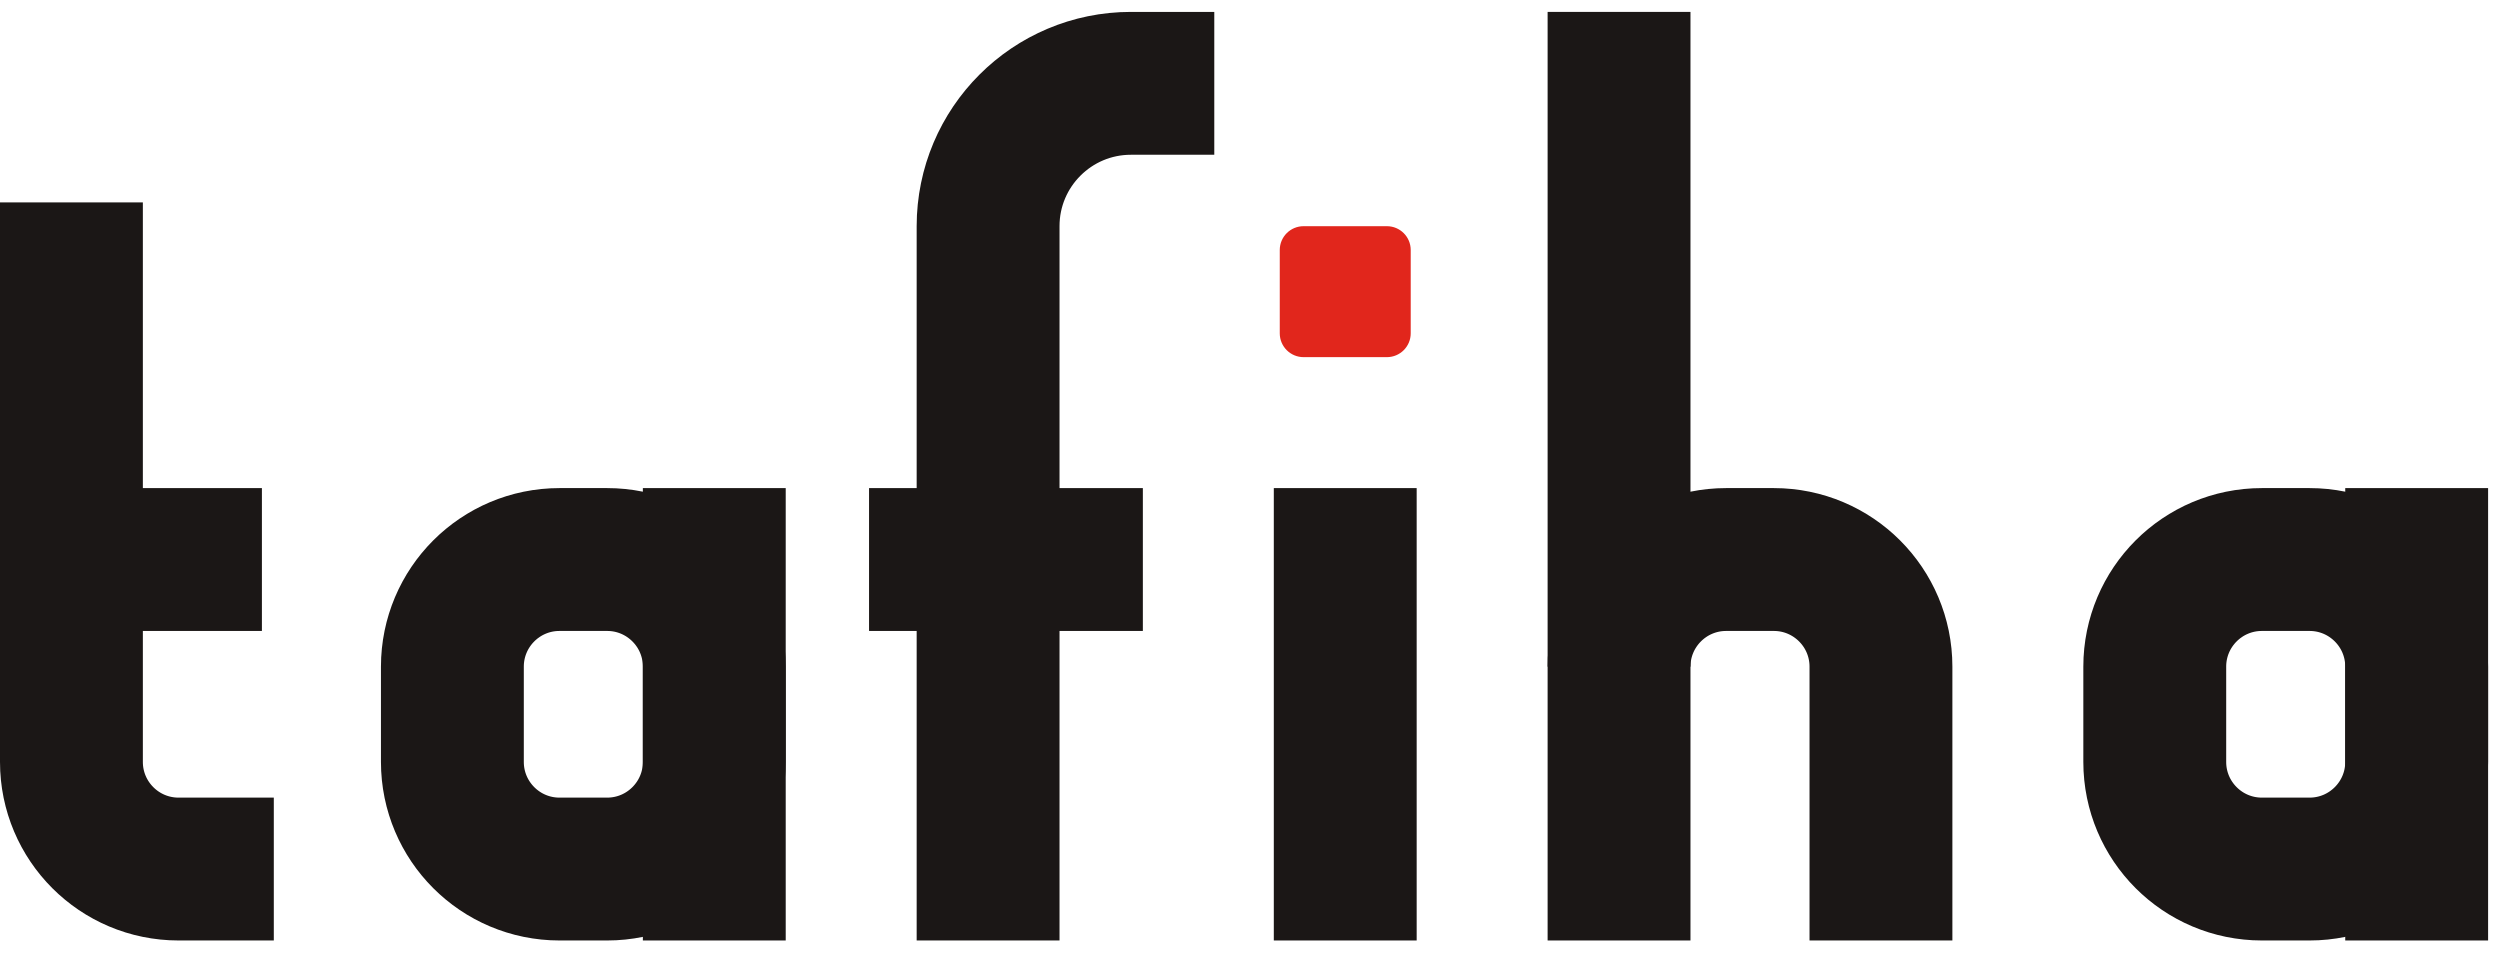
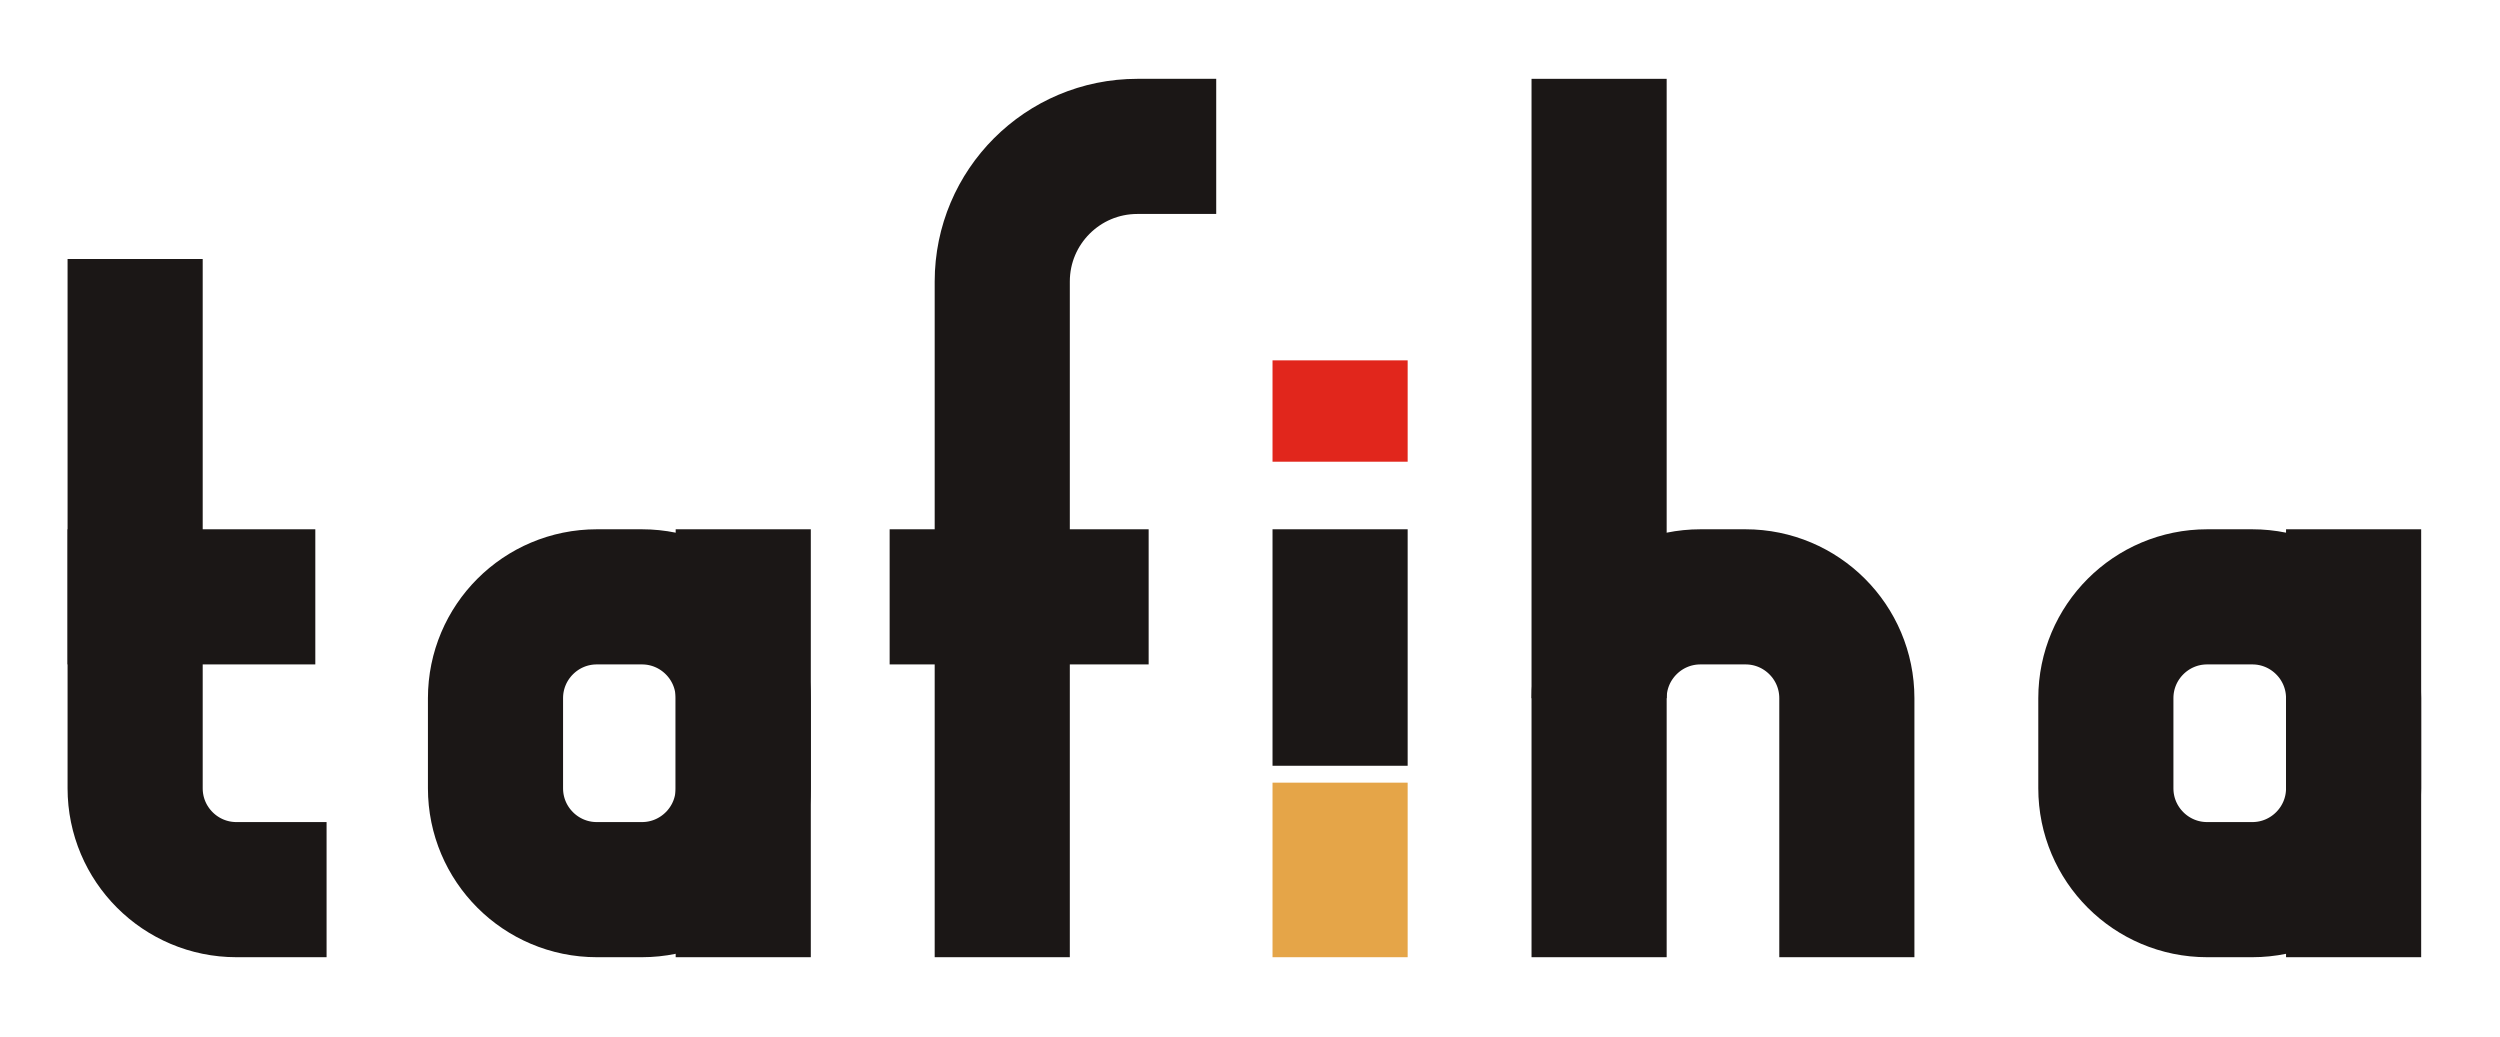
- <svg xmlns="http://www.w3.org/2000/svg" viewBox="0 -146 420 160" width="840" height="320" role="img" aria-label="tafiha">
+ <svg xmlns="http://www.w3.org/2000/svg" viewBox="-12 -158 444 184" width="888" height="368" role="img" aria-label="tafiha">
  <g fill="none" stroke="#1B1716" stroke-width="24">
    <path d="M12 -112 V -18 A 18 18 0 0 0 30 0 H 46" />
    <path d="M0 -52 H 44" />
    <path d="M94 -52 H 102 A 18 18 0 0 1 120 -34 V -18 A 18 18 0 0 1 102 0 H 94 A 18 18 0 0 1 76 -18 V -34 A 18 18 0 0 1 94 -52 Z" />
    <path d="M120 -64 V 12" />
    <path d="M166 12 V -108 A 24 24 0 0 1 190 -132 H 204" />
    <path d="M146 -52 H 192" />
-     <path d="M226 -64 V 12" />
    <path d="M272 -144 V 12" />
    <path d="M272 -34 A 18 18 0 0 1 290 -52 H 298 A 18 18 0 0 1 316 -34 V 12" />
    <path d="M380 -52 H 388 A 18 18 0 0 1 406 -34 V -18 A 18 18 0 0 1 388 0 H 380 A 18 18 0 0 1 362 -18 V -34 A 18 18 0 0 1 380 -52 Z" />
    <path d="M406 -64 V 12" />
  </g>
-   <rect x="215" y="-108" width="22" height="22" rx="4" fill="#E1261C" />
+   <rect x="214" y="-64" width="24" height="42" fill="#1B1716" />
+   <rect x="214" y="-19" width="24" height="31" fill="#E5A548" />
+   <rect x="214" y="-94" width="24" height="18" fill="#E1261C" />
</svg>
